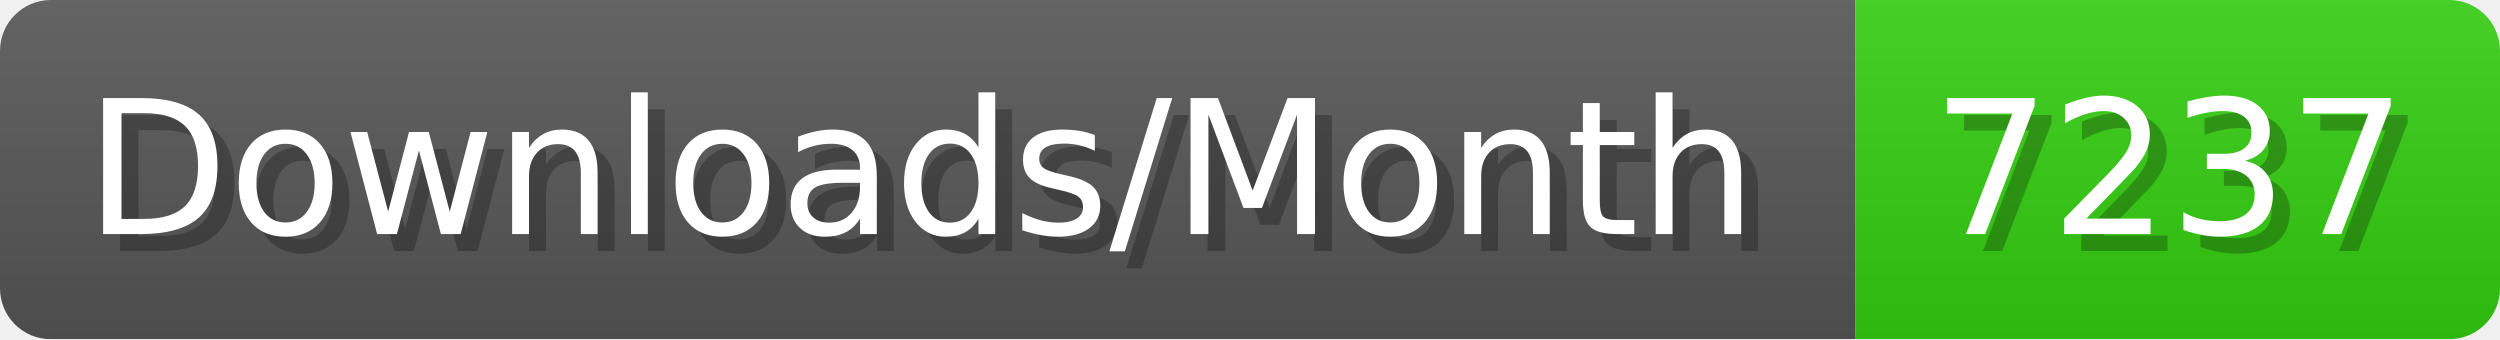
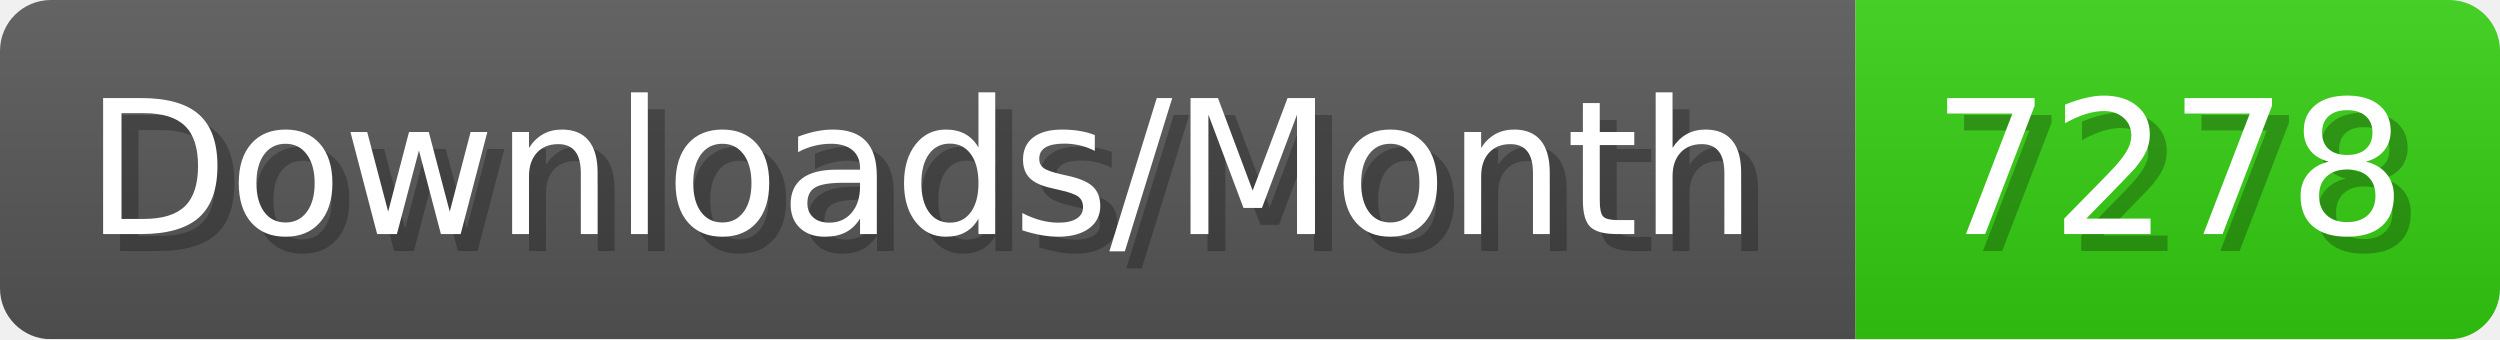
- <svg xmlns="http://www.w3.org/2000/svg" width="147.4" height="20" viewBox="0 0 1474 200" role="img" aria-label="Downloads/Month: 7237">
+ <svg xmlns="http://www.w3.org/2000/svg" width="147.4" height="20" viewBox="0 0 1474 200" role="img" aria-label="Downloads/Month: 7278">
  <linearGradient id="YlXUI" x2="0" y2="100%">
    <stop offset="0" stop-opacity=".1" stop-color="#EEE" />
    <stop offset="1" stop-opacity=".1" />
  </linearGradient>
  <mask id="JHhop">
    <rect width="1474" height="200" rx="30" fill="#FFF" />
  </mask>
  <g mask="url(#JHhop)">
    <rect width="1094" height="200" fill="#555" />
    <rect width="380" height="200" fill="#3C1" x="1094" />
    <rect width="1474" height="200" fill="url(#YlXUI)" />
  </g>
  <g aria-hidden="true" fill="#fff" text-anchor="start" font-family="Verdana,DejaVu Sans,sans-serif" font-size="110">
    <text x="60" y="148" textLength="994" fill="#000" opacity="0.25">Downloads/Month</text>
    <text x="50" y="138" textLength="994">Downloads/Month</text>
-     <text x="1149" y="148" textLength="280" fill="#000" opacity="0.25">7237</text>
-     <text x="1139" y="138" textLength="280">7237</text>
+     <text x="1149" y="148" textLength="280" fill="#000" opacity="0.25">7278</text>
+     <text x="1139" y="138" textLength="280">7278</text>
  </g>
</svg>
